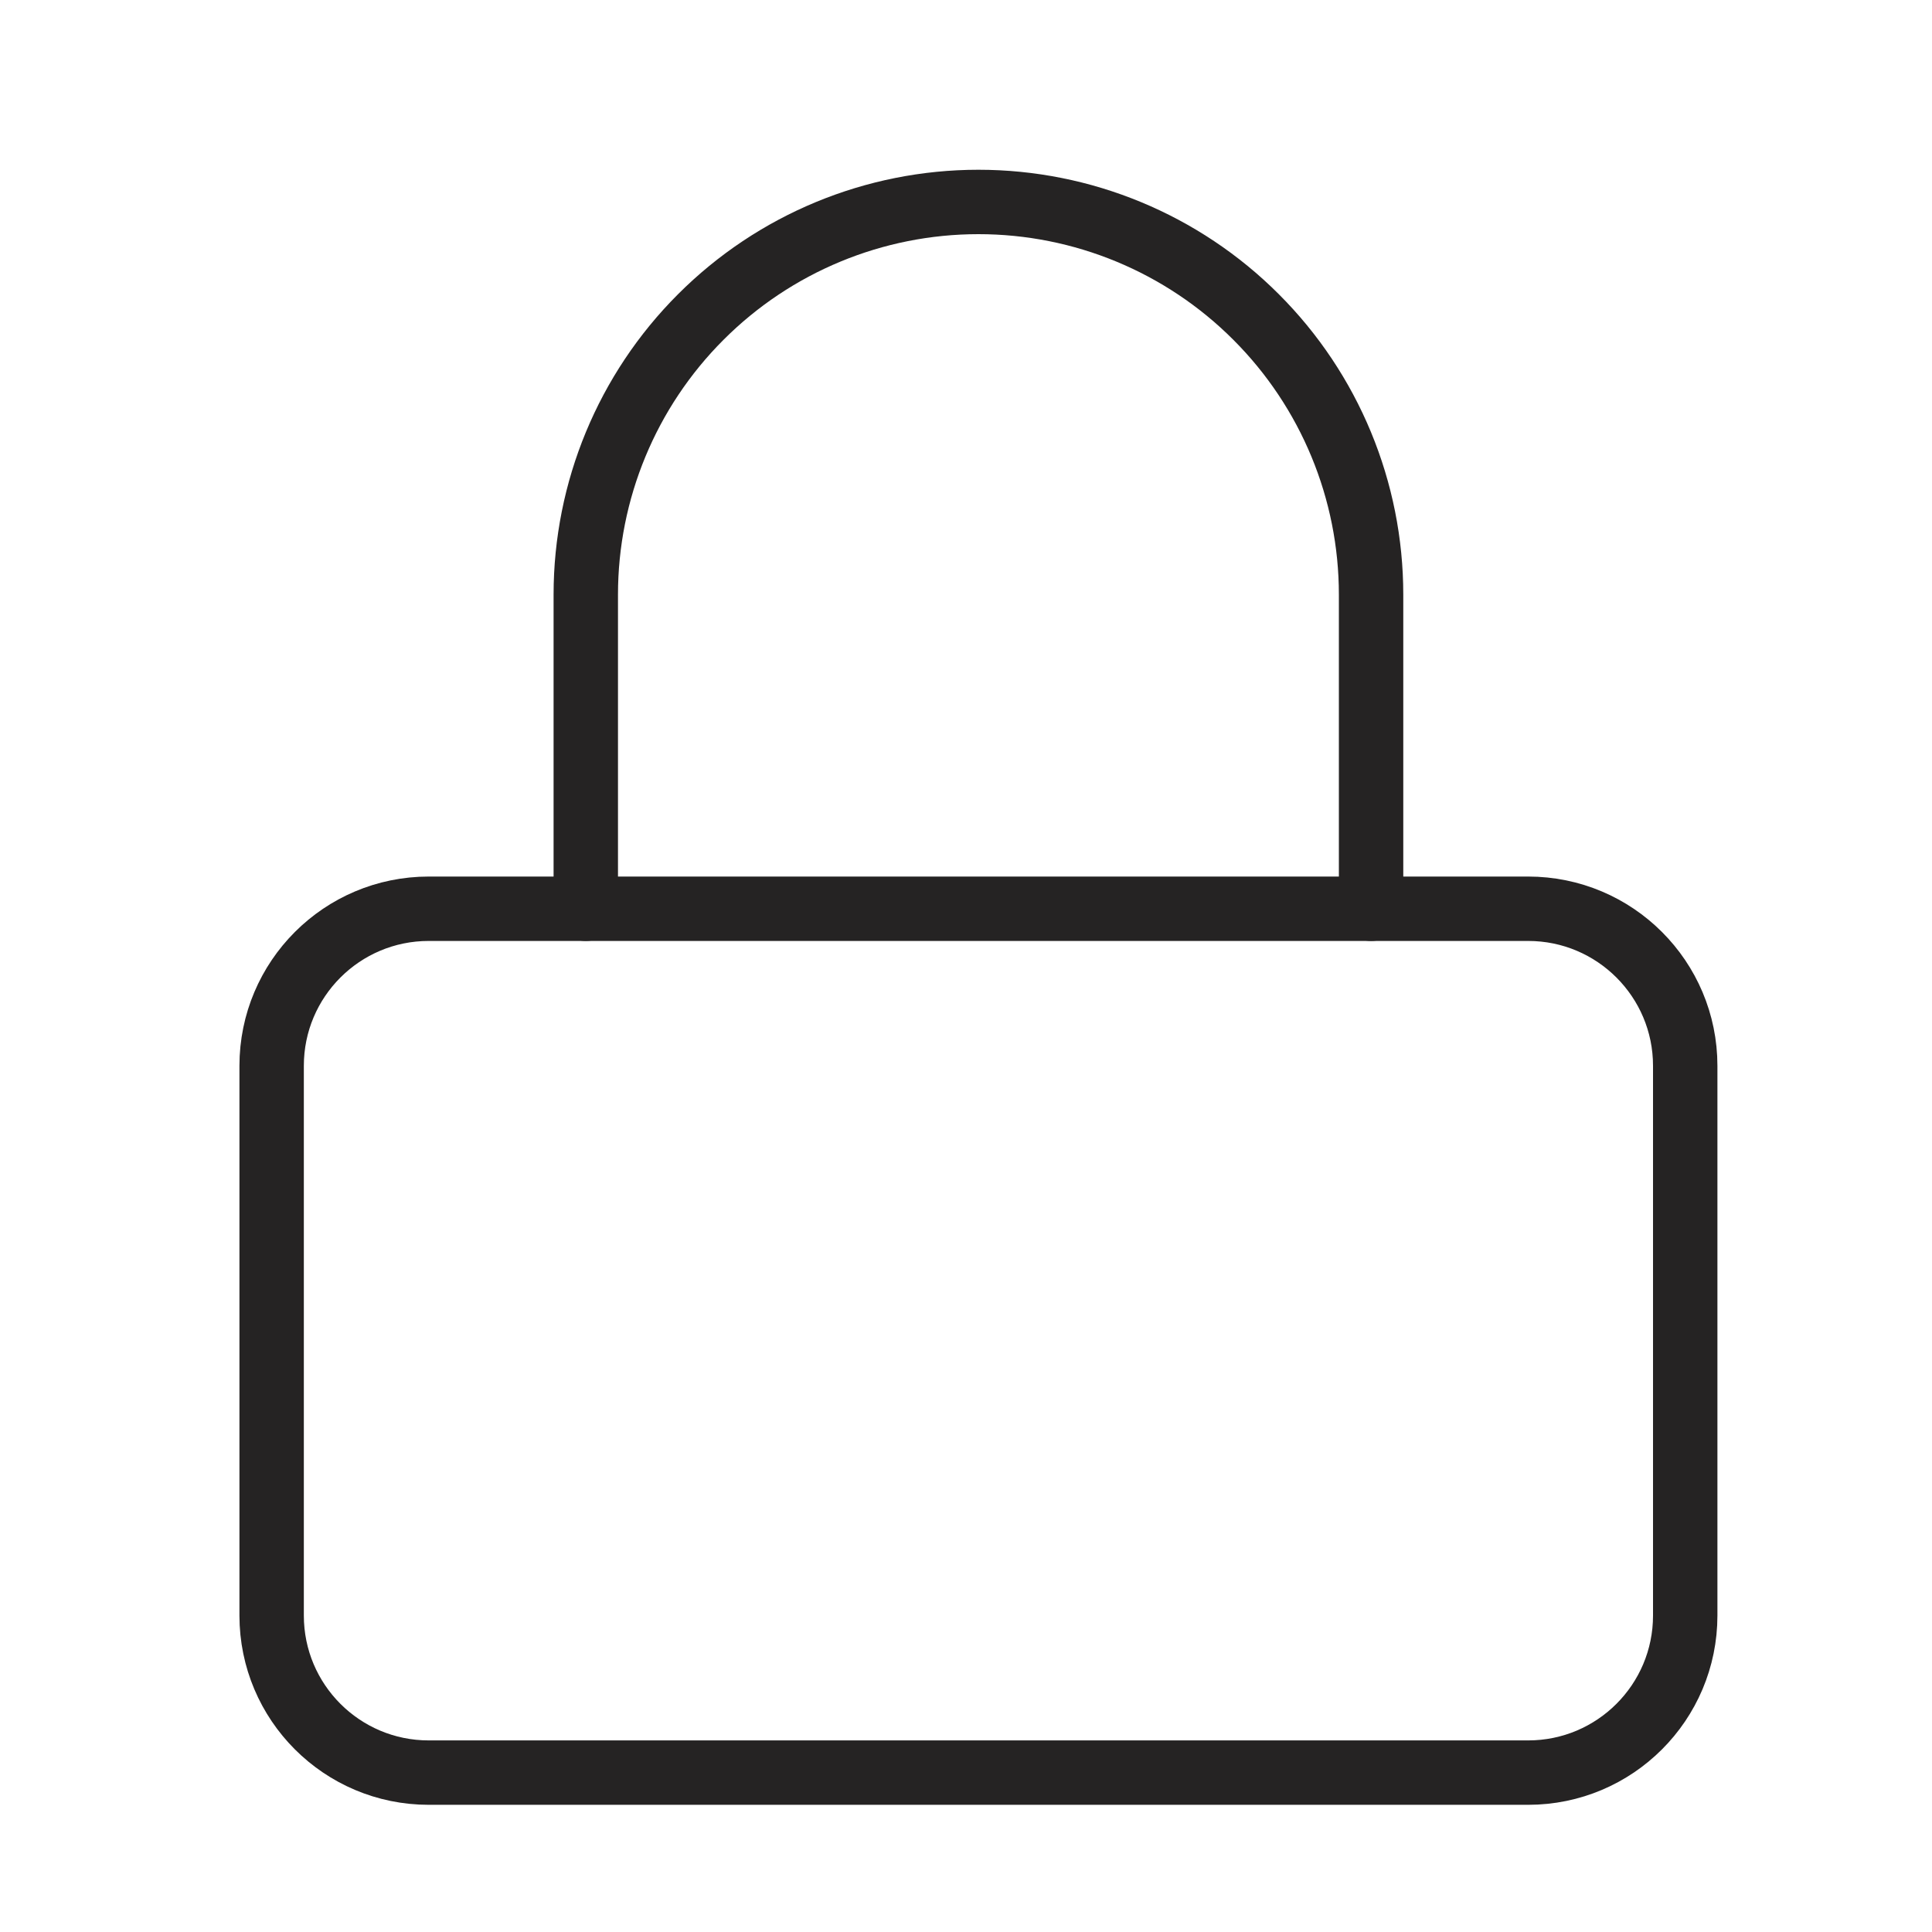
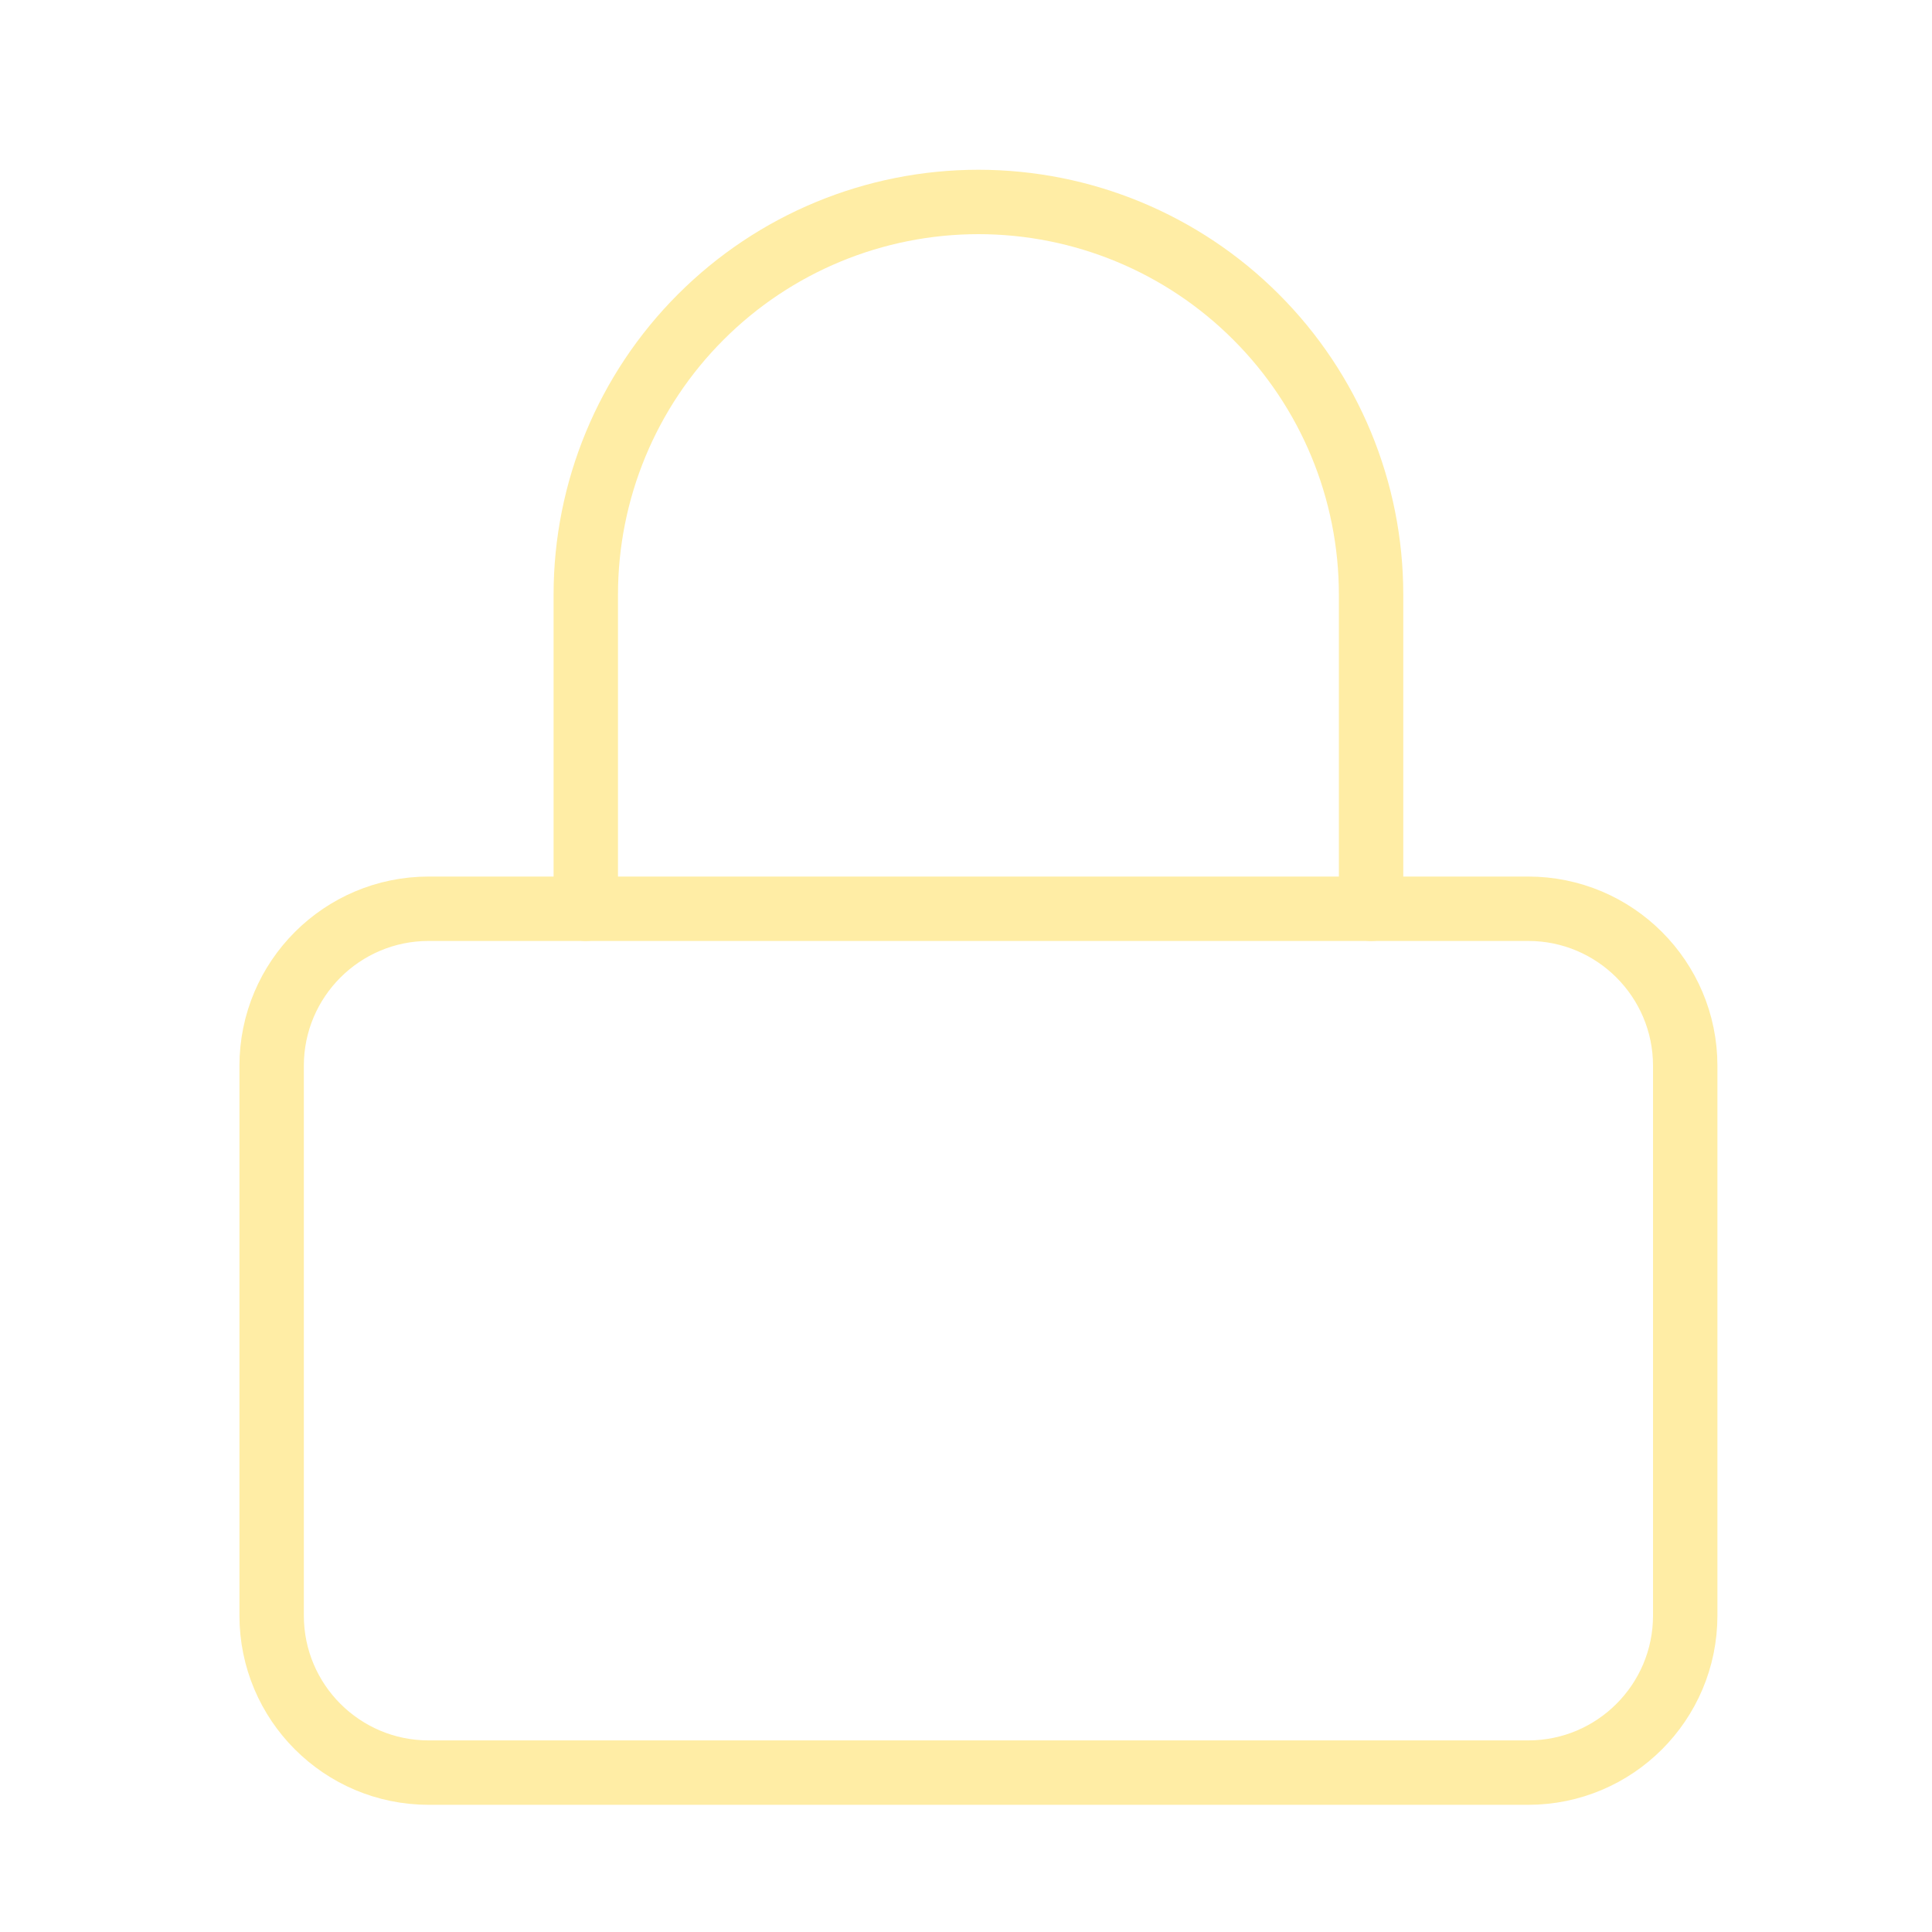
<svg xmlns="http://www.w3.org/2000/svg" width="30" height="30" viewBox="0 0 30 30" fill="none">
  <g id="lock">
-     <path id="Vector" d="M23.729 14.111H6.657C5.31 14.111 4.218 15.203 4.218 16.55V25.086C4.218 26.433 5.31 27.525 6.657 27.525H23.729C25.076 27.525 26.168 26.433 26.168 25.086V16.55C26.168 15.203 25.076 14.111 23.729 14.111Z" stroke="#252323" stroke-linecap="round" stroke-linejoin="round" />
-     <path id="Vector_2" d="M9.096 14.111V9.233C9.096 7.616 9.738 6.065 10.882 4.922C12.025 3.778 13.576 3.136 15.193 3.136C16.81 3.136 18.361 3.778 19.504 4.922C20.648 6.065 21.29 7.616 21.29 9.233V14.111" stroke="#252323" stroke-linecap="round" stroke-linejoin="round" />
+     <path id="Vector" d="M23.729 14.111H6.657C5.31 14.111 4.218 15.203 4.218 16.55V25.086C4.218 26.433 5.31 27.525 6.657 27.525H23.729C25.076 27.525 26.168 26.433 26.168 25.086V16.55C26.168 15.203 25.076 14.111 23.729 14.111Z" stroke="#ffeda5" stroke-linecap="round" stroke-linejoin="round" />
+     <path id="Vector_2" d="M9.096 14.111V9.233C9.096 7.616 9.738 6.065 10.882 4.922C12.025 3.778 13.576 3.136 15.193 3.136C16.81 3.136 18.361 3.778 19.504 4.922C20.648 6.065 21.29 7.616 21.29 9.233V14.111" stroke="#ffeda5" stroke-linecap="round" stroke-linejoin="round" />
  </g>
</svg>
